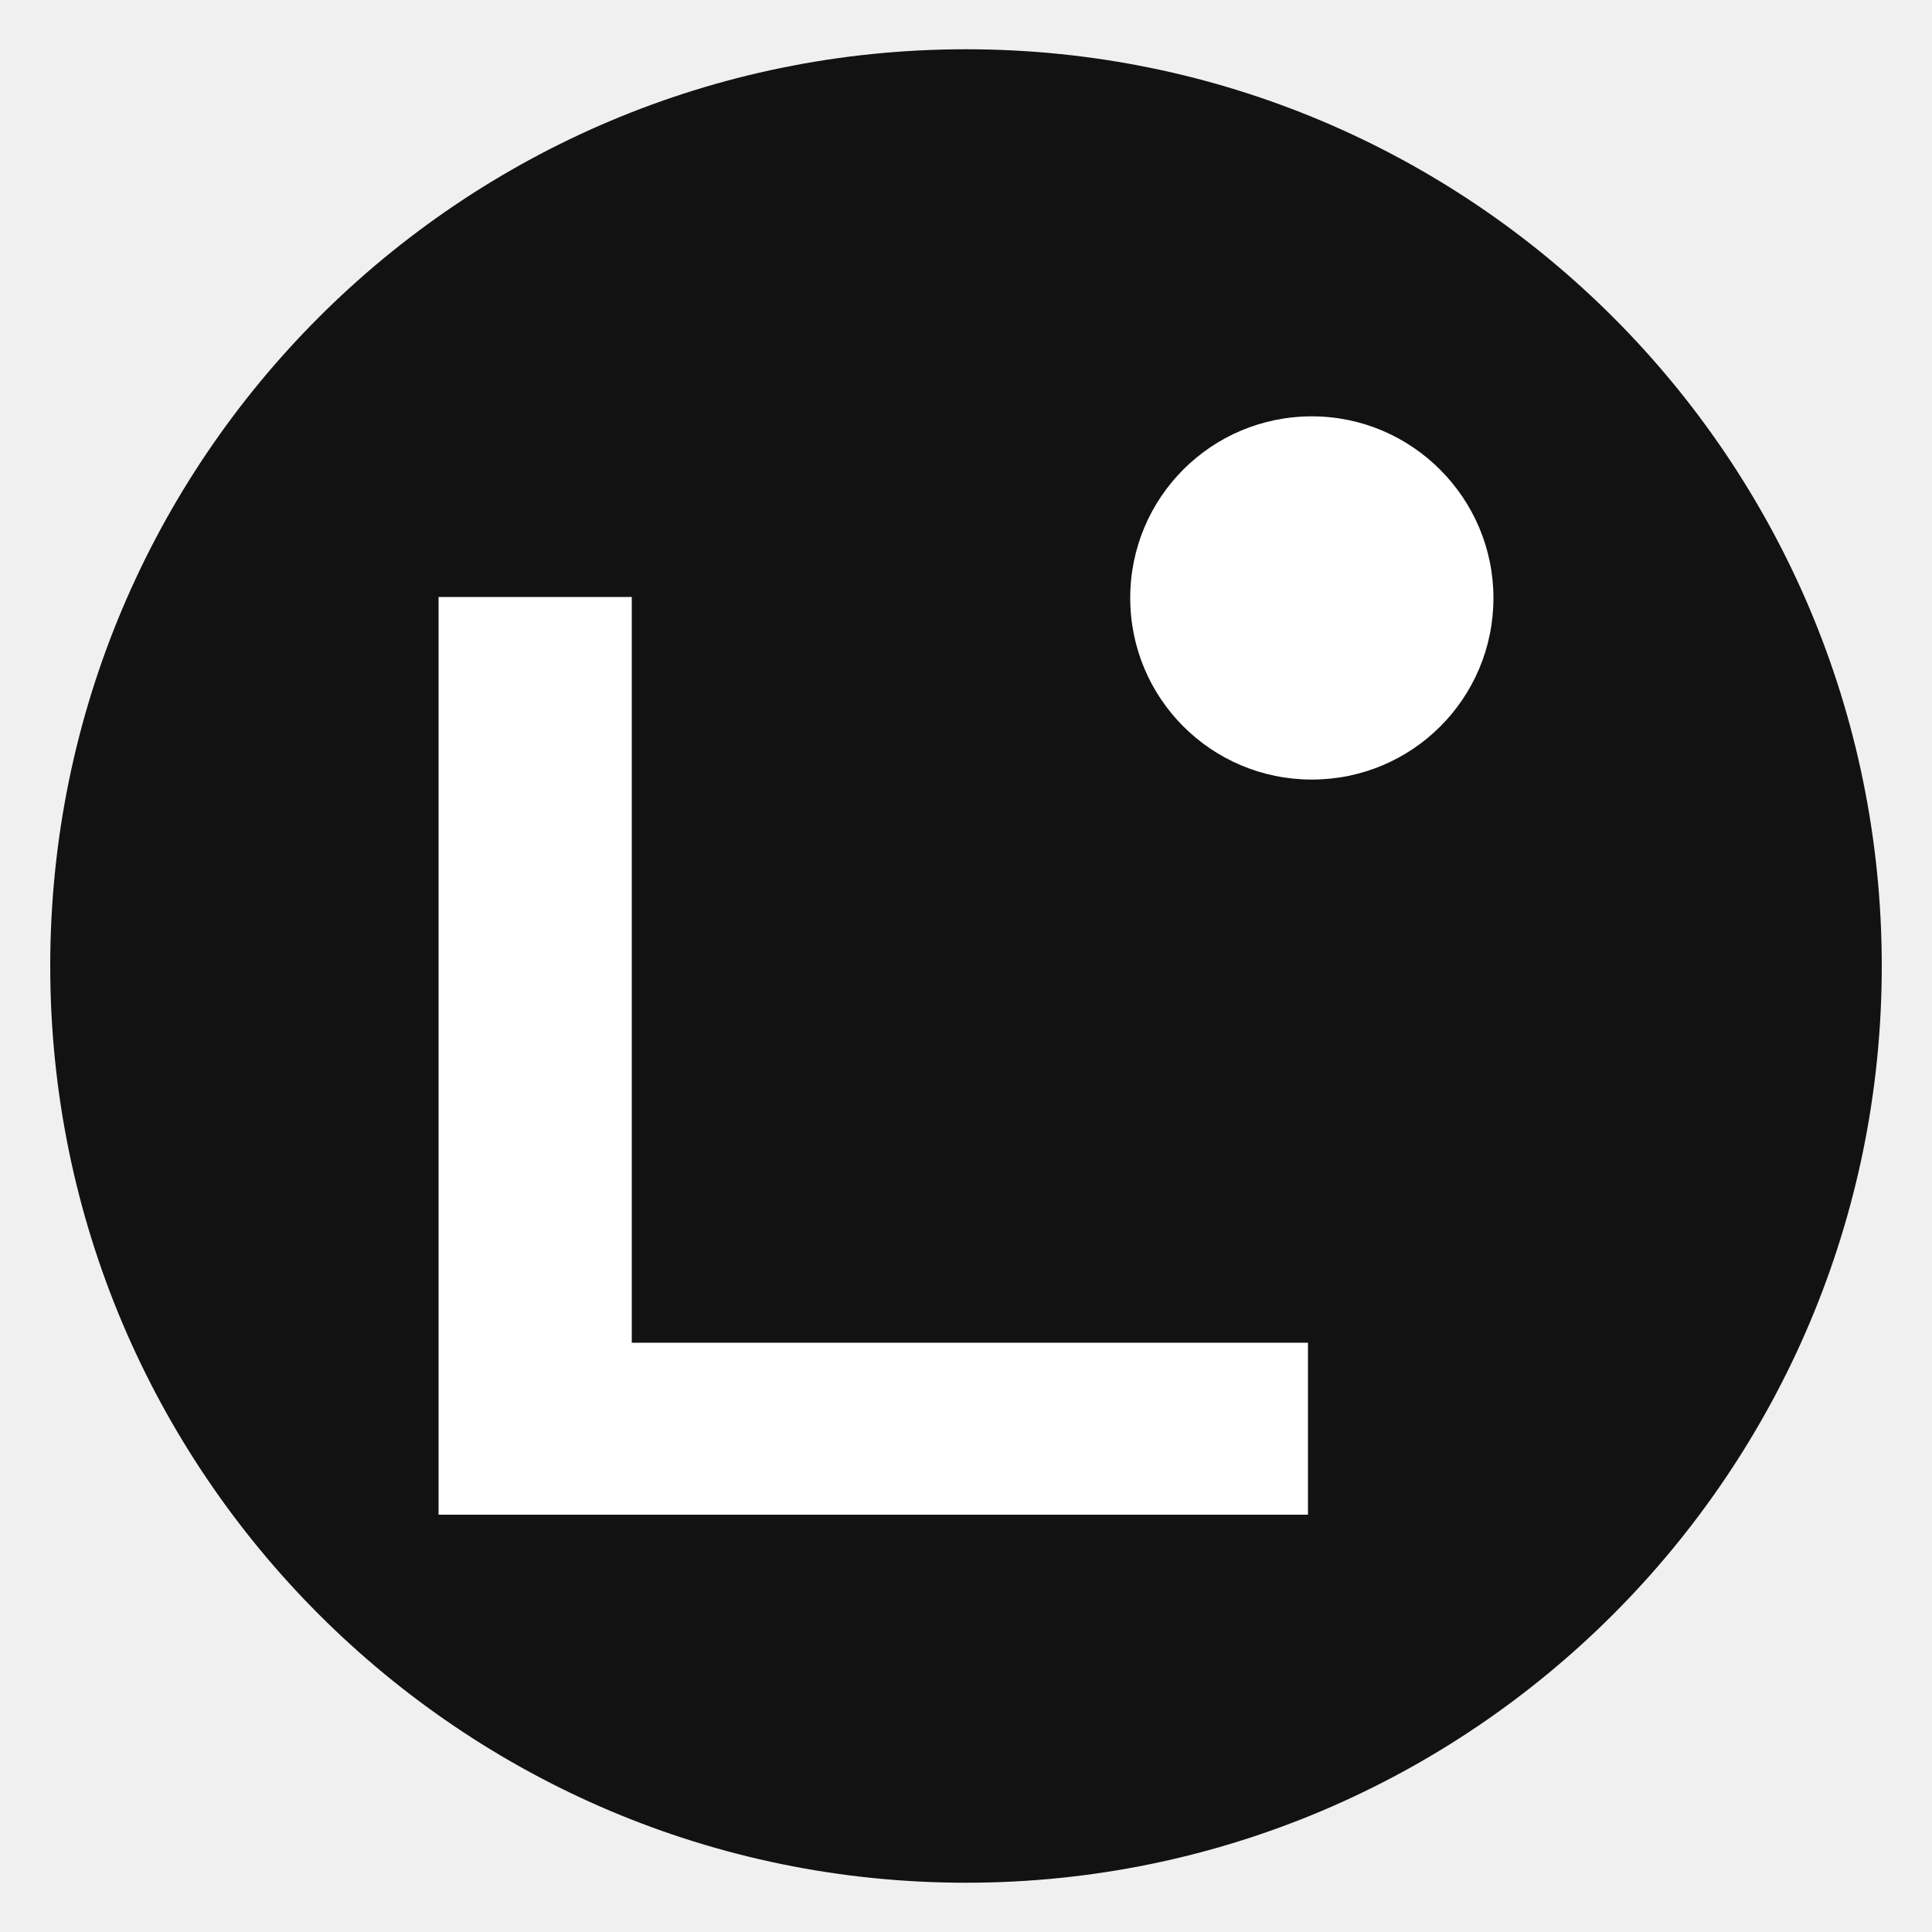
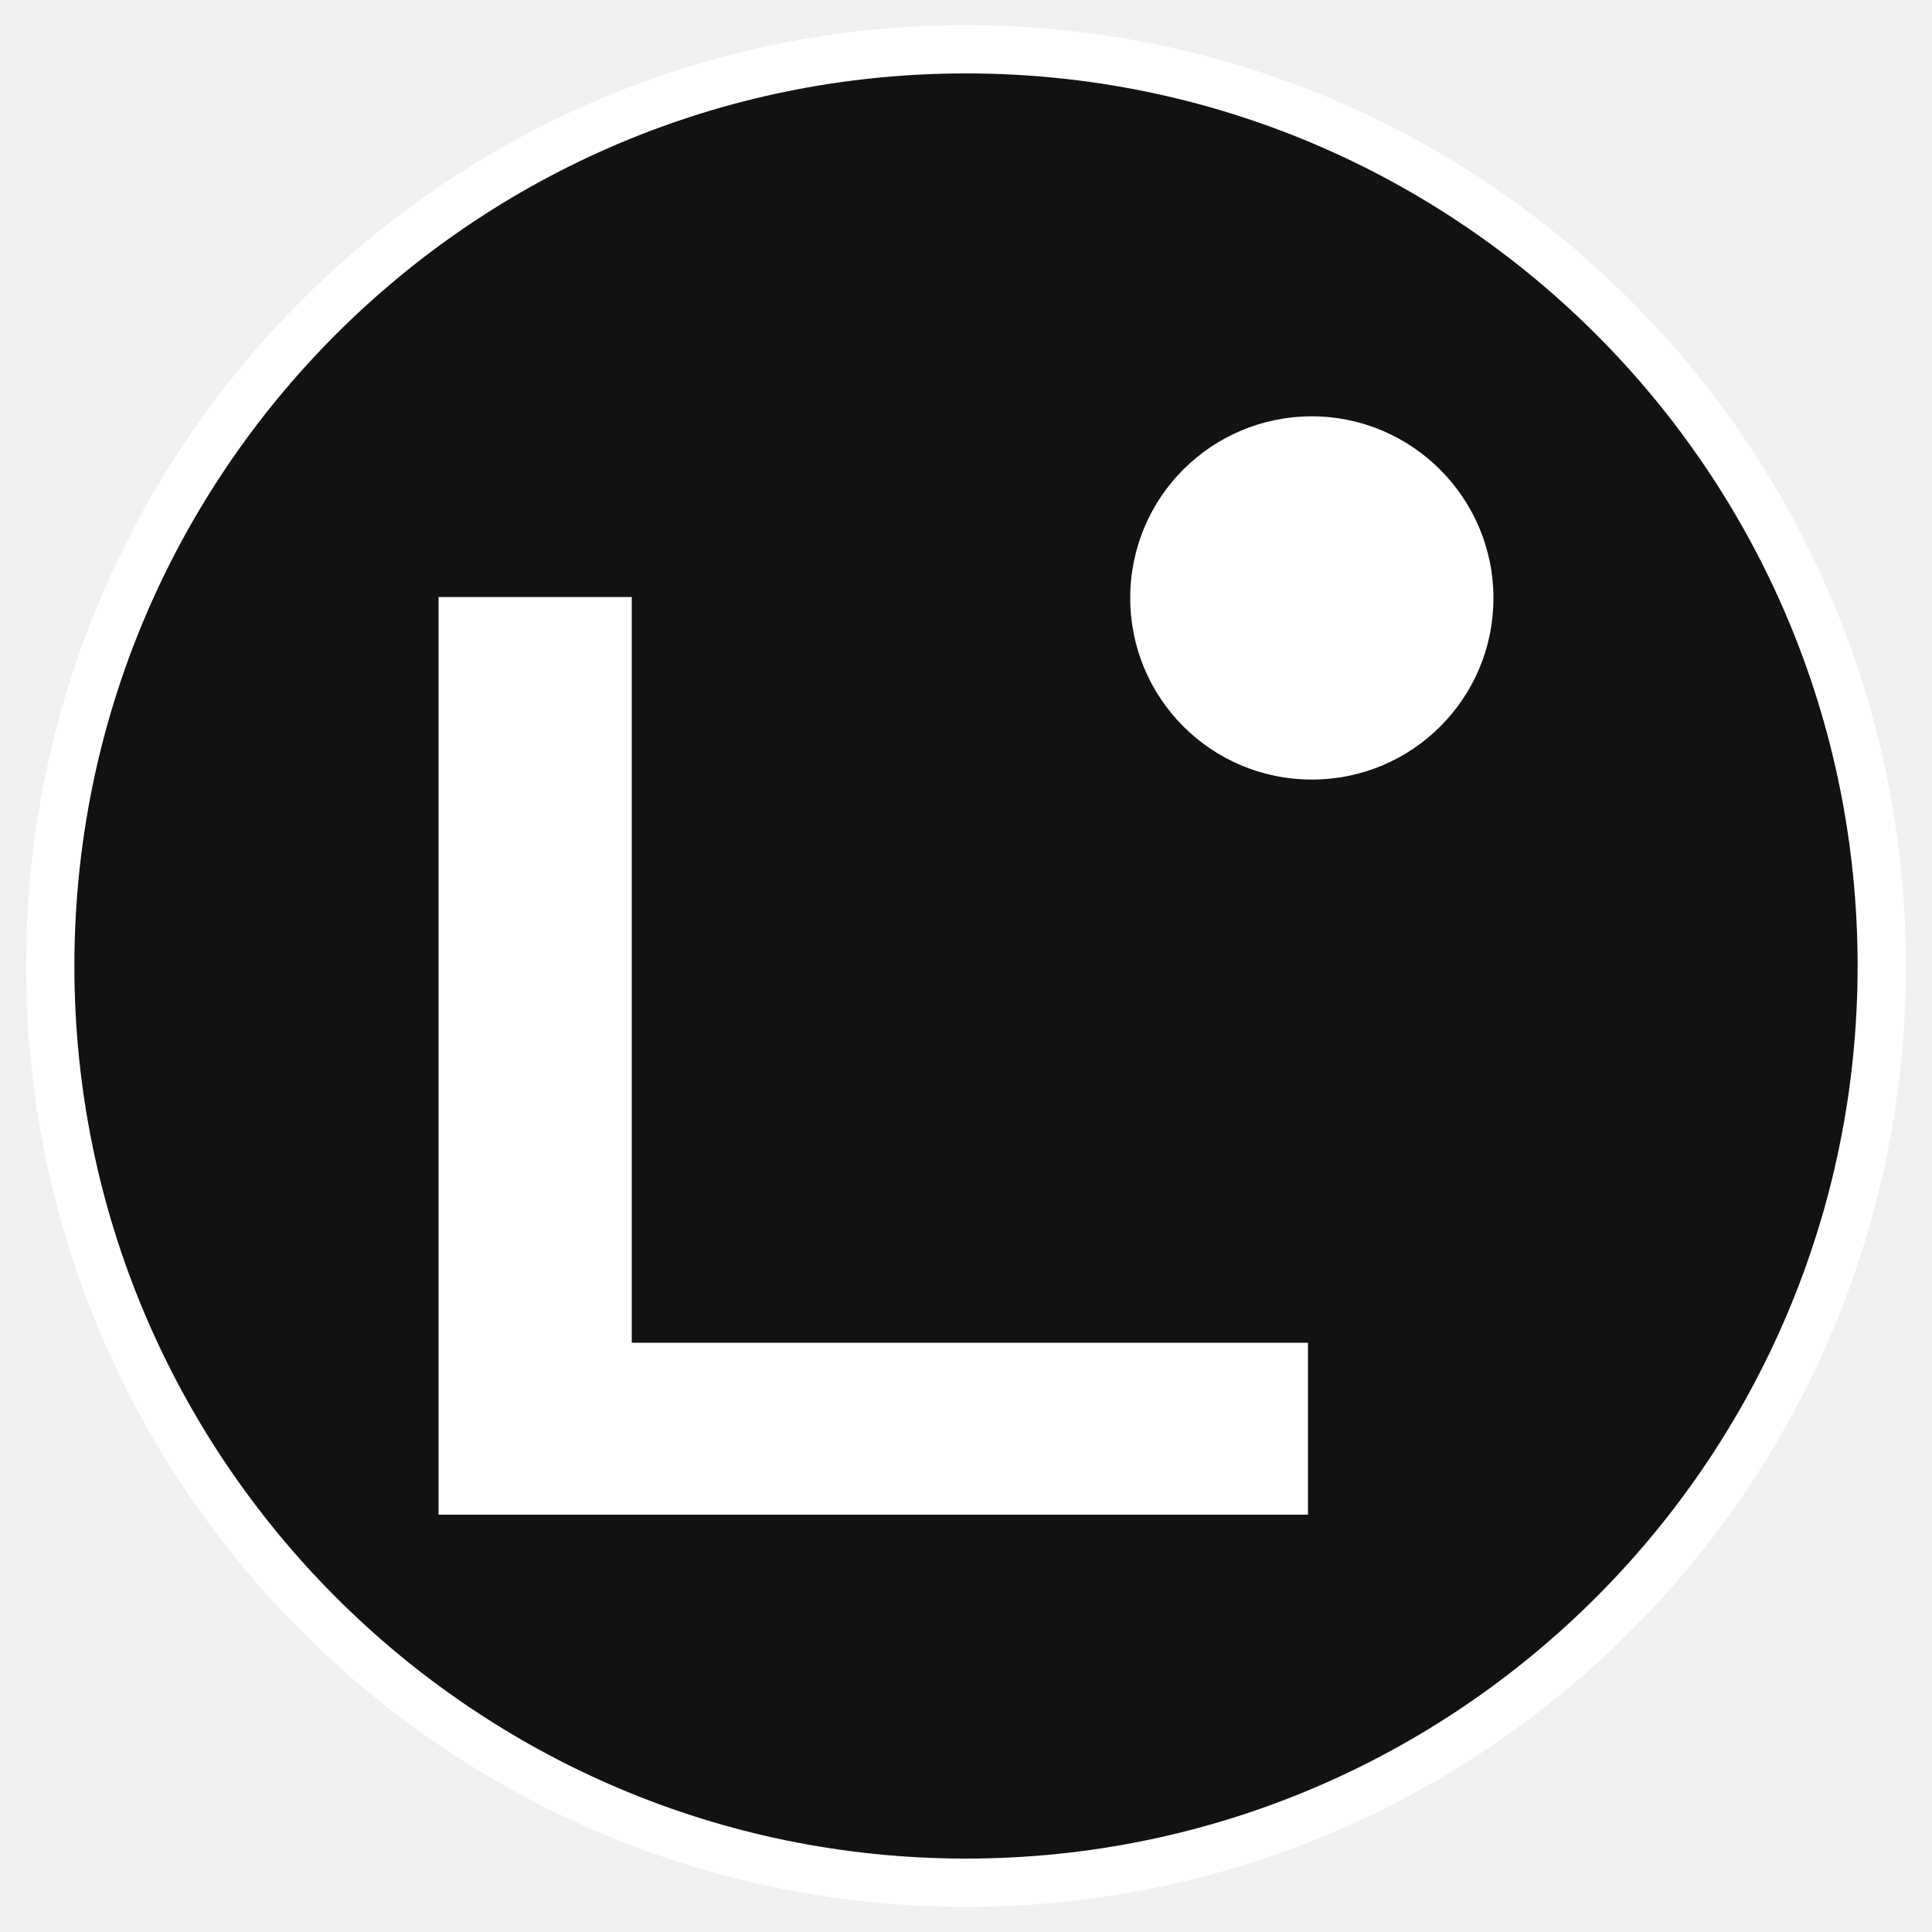
<svg xmlns="http://www.w3.org/2000/svg" version="1.1" id="Layer_1" x="0px" y="0px" viewBox="0 0 200 200" style="enable-background:new 0 0 200 200;" xml:space="preserve">
  <style type="text/css">
- 	.st0{fill:#121212;}
- 	.st1{fill-rule:evenodd;clip-rule:evenodd;fill:#FBD52E;}
+ 	.st0{fill-rule:evenodd;clip-rule:evenodd;fill:#FBD52E;}
+ 	.st1{fill:#121212;stroke:#FFFFFF;stroke-width:5;stroke-miterlimit:10;}
	.st2{fill:#FFFFFF;}
</style>
-   <g id="surface1_00000066475094778492874230000000461473635953375419_">
-     <path class="st0" d="M194.8,100c0,52.4-42.5,94.9-94.8,94.9S5.2,152.4,5.2,100C5.2,47.6,47.6,5.1,100,5.1S194.8,47.6,194.8,100z" />
-   </g>
-   <path class="st1" d="M263.4-7.6" />
+   <path class="st0" d="M263.4-7.6" />
  <g>
-     <path class="st2" d="M154.6,61.9c0,10.4-8.4,18.8-18.8,18.8s-18.8-8.4-18.8-18.8s8.4-18.8,18.8-18.8S154.6,51.6,154.6,61.9z" />
-     <path class="st2" d="M65.4,61.8h-20v95h90V139h-70V61.8z" />
+     <g id="surface1_00000066475094778492874230000000461473635953375419_">
+       <path class="st1" d="M194.8,100c0,52.4-42.5,94.9-94.8,94.9S5.2,152.4,5.2,100S47.6,5.1,100,5.1S194.8,47.6,194.8,100z" />
+     </g>
+     <g>
+       <path class="st2" d="M154.6,61.9c0,10.4-8.4,18.8-18.8,18.8S117,72.3,117,61.9s8.4-18.8,18.8-18.8S154.6,51.6,154.6,61.9z" />
+       <path class="st2" d="M65.4,61.8h-20v95h90V139h-70C65.4,139,65.4,61.8,65.4,61.8z" />
+     </g>
  </g>
</svg>
